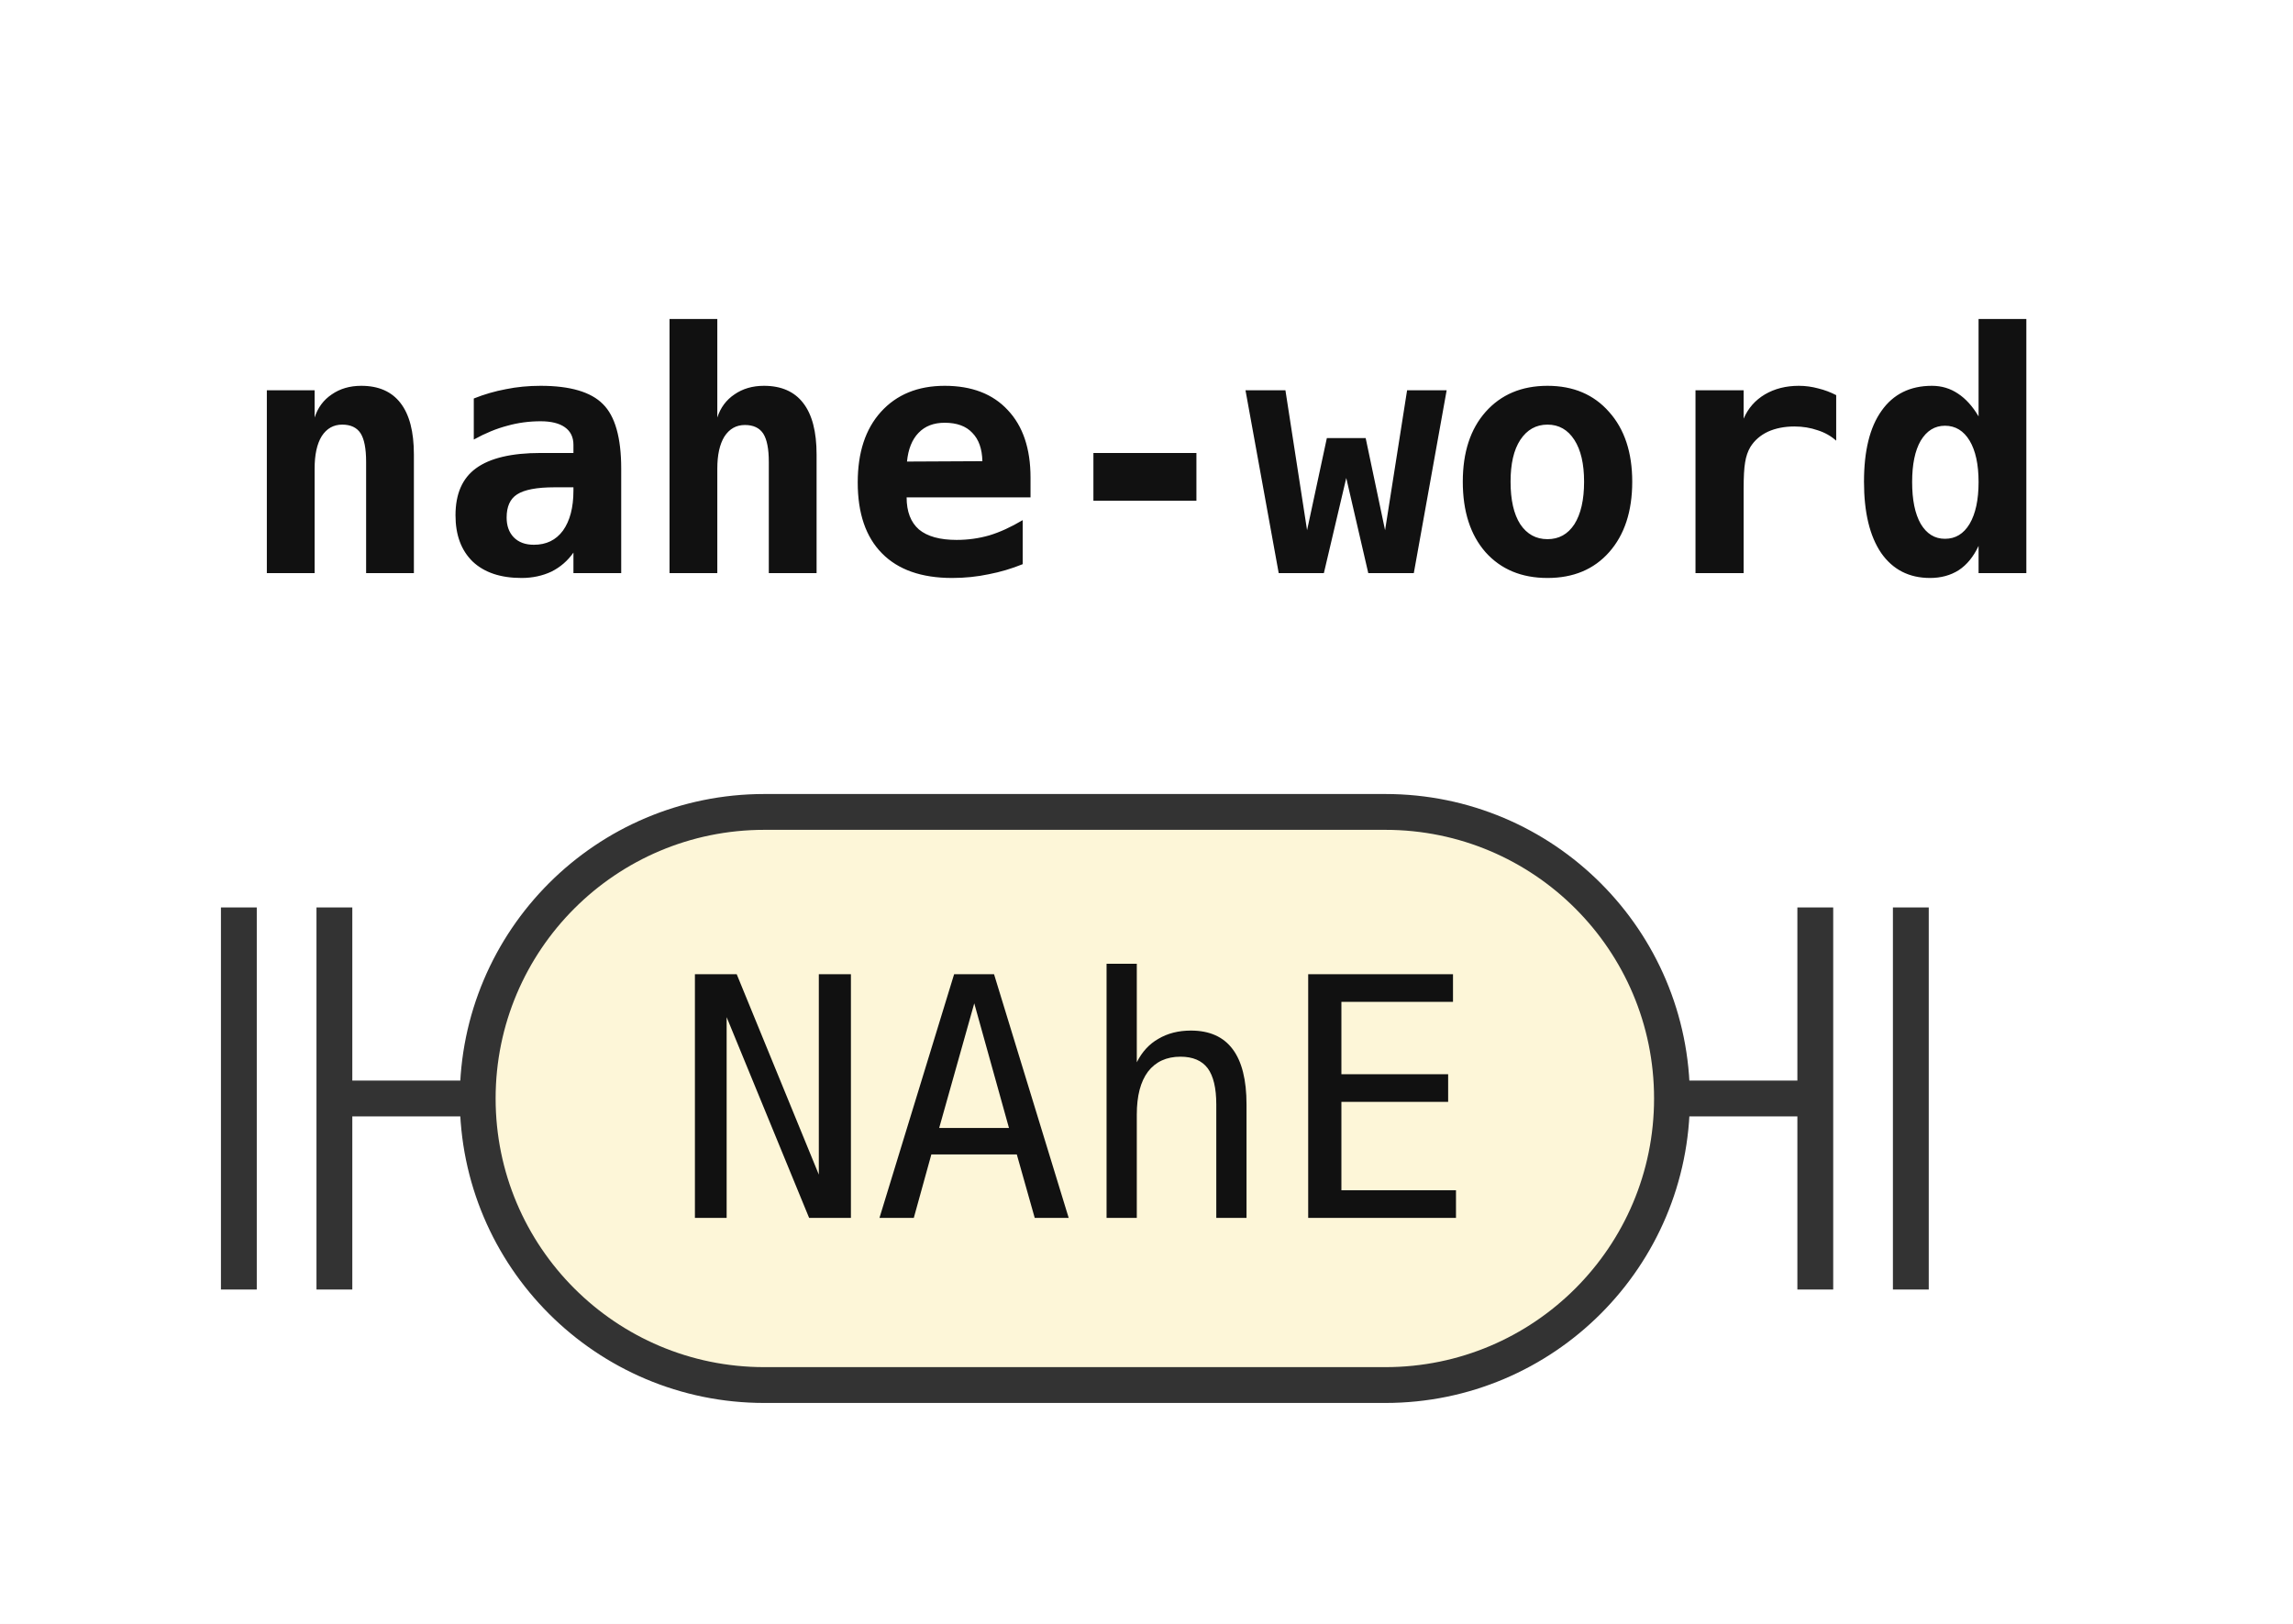
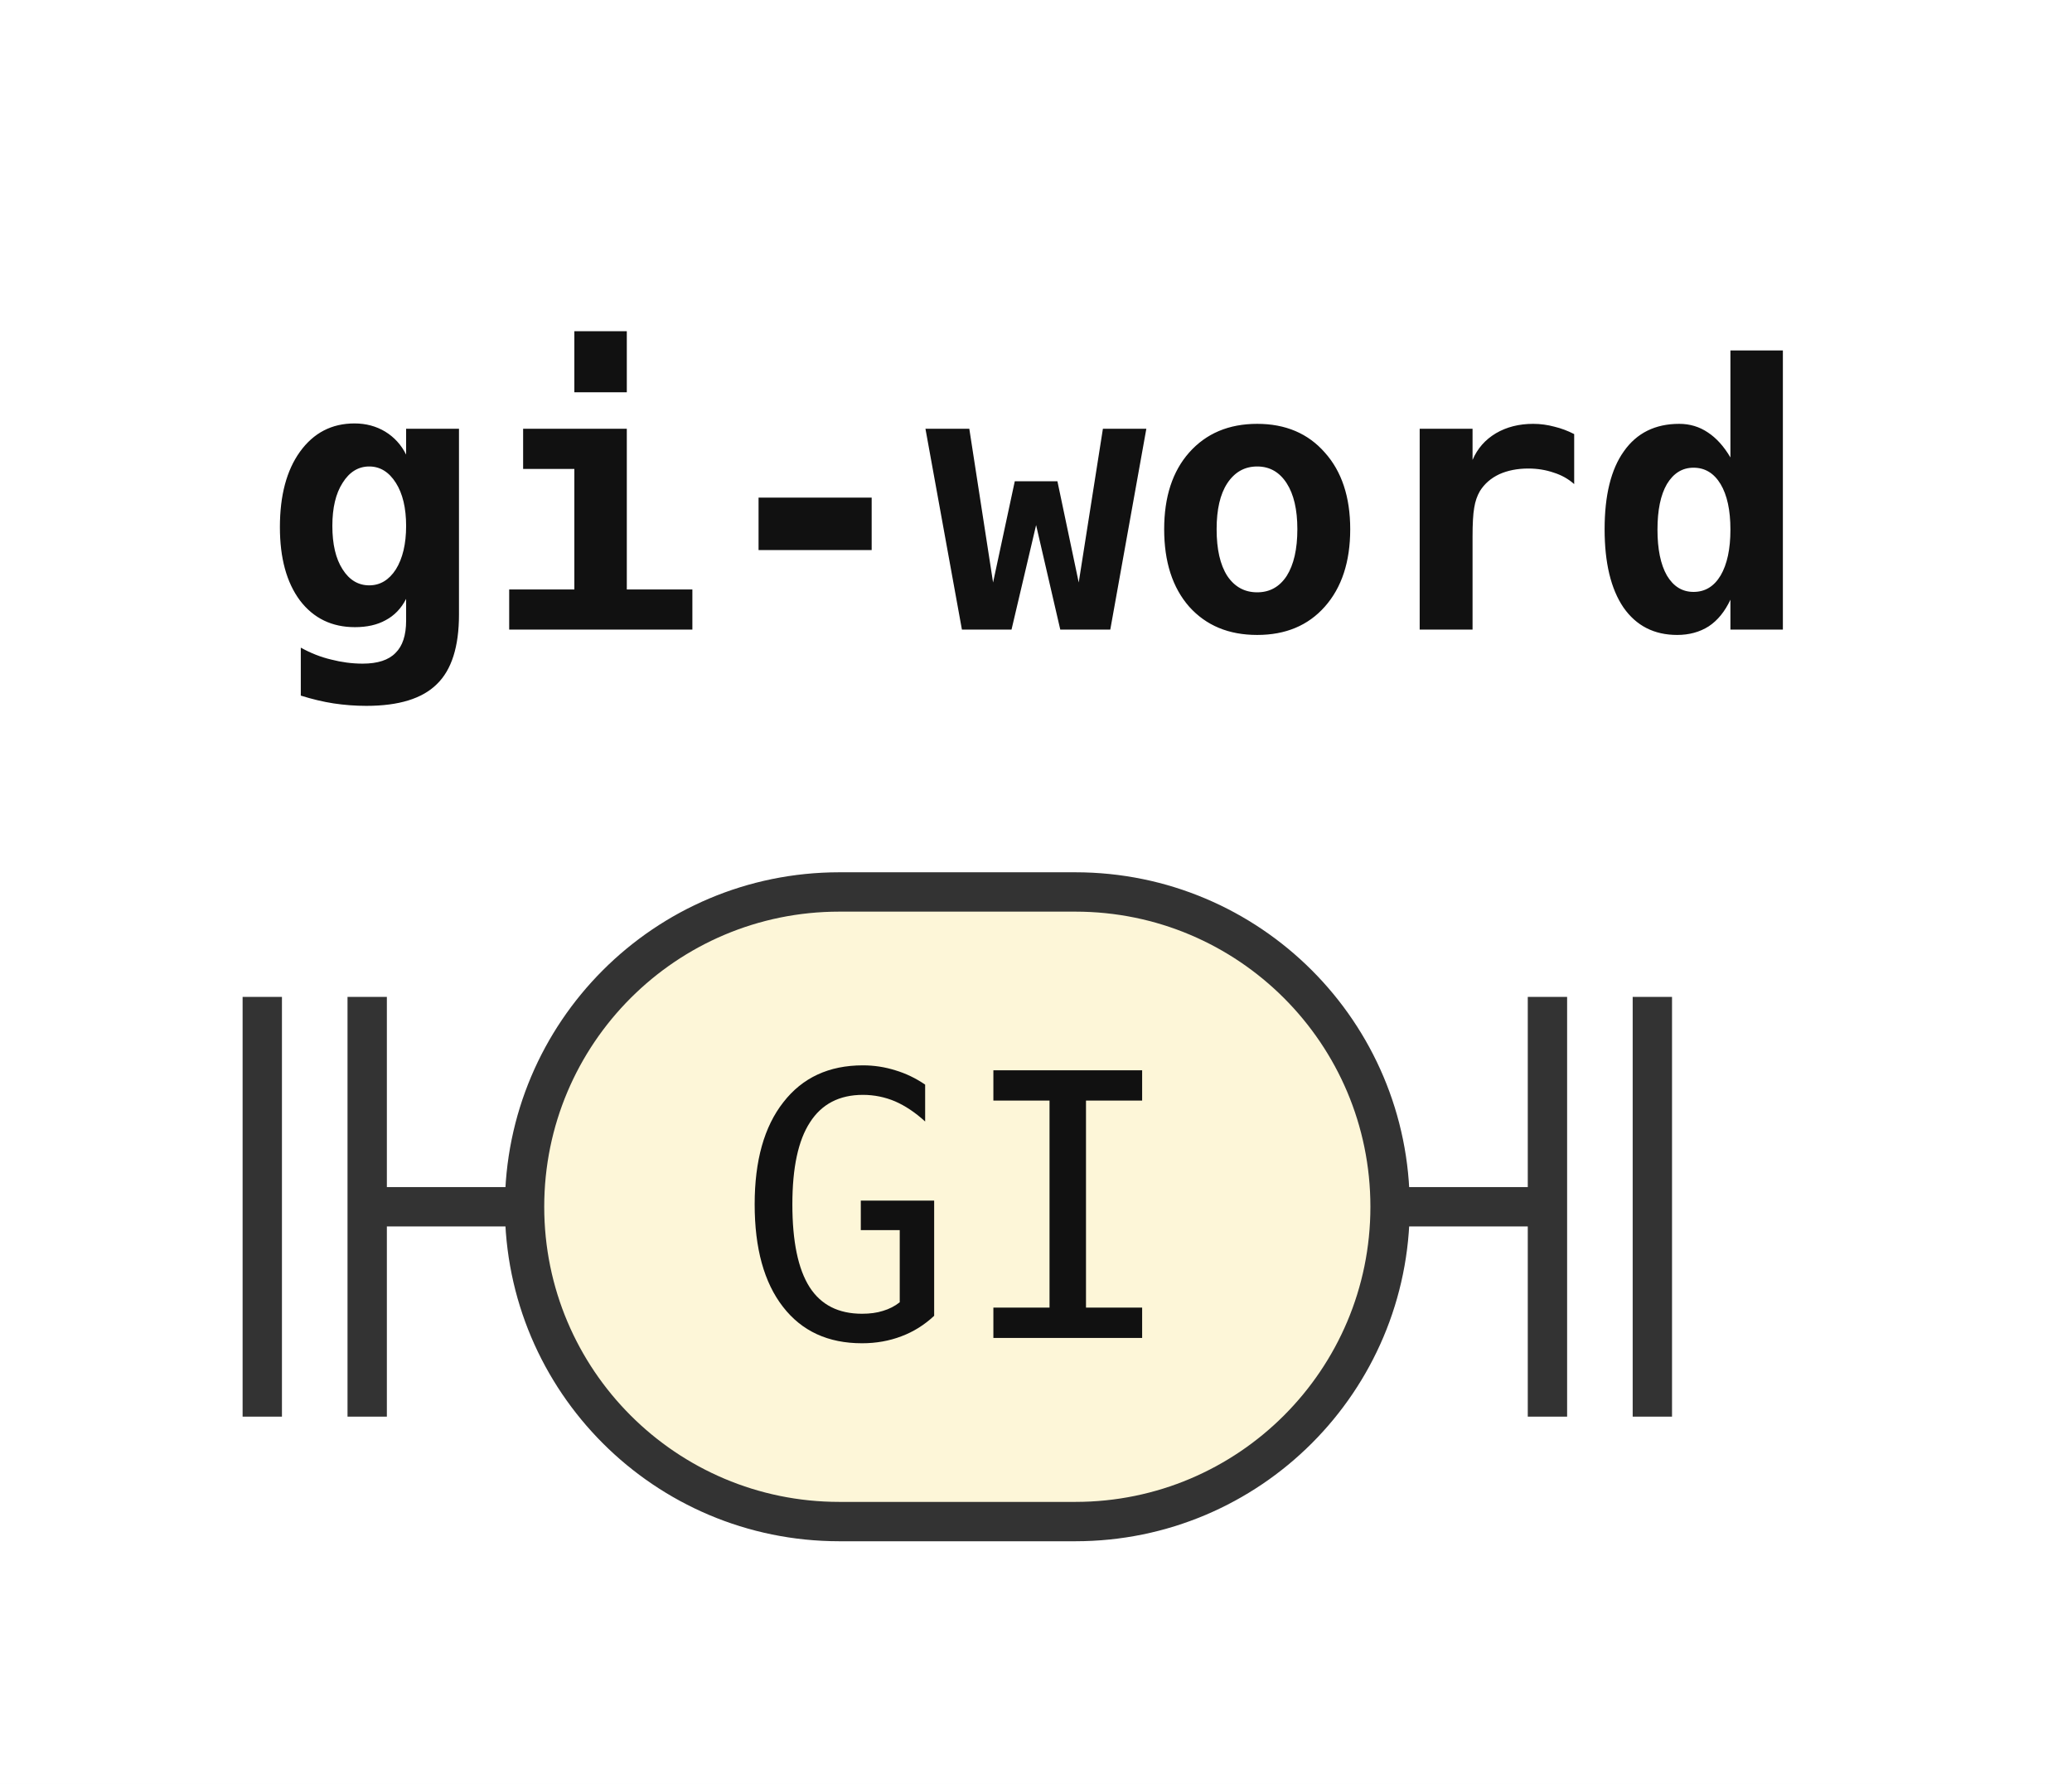
- <svg xmlns="http://www.w3.org/2000/svg" width="96" height="68" viewBox="0 0 96 68" role="img" aria-label="Railroad diagram of the rule nahe-word">
+ <svg xmlns="http://www.w3.org/2000/svg" width="79" height="68" viewBox="0 0 79 68" role="img" aria-label="Railroad diagram of the rule gi-word">
  <style>path{fill:none;stroke:#333;stroke-width:1.5}.rule rect{fill:#e8eefc;stroke:#333;stroke-width:1.5}.terminal rect{fill:#fdf6d8;stroke:#333;stroke-width:1.5}text{font-family:ui-monospace,SFMono-Regular,Menlo,Consolas,"DejaVu Sans Mono","Liberation Mono",monospace;font-size:14px;fill:#111;text-anchor:middle}text.label{font-size:12px;font-style:italic;fill:#555;text-anchor:start}text.title{font-weight:bold;text-anchor:start}</style>
  <rect width="100%" height="100%" fill="#fff" />
-   <text class="title" x="10" y="24" textLength="75.6" lengthAdjust="spacingAndGlyphs">nahe-word</text>
+   <text class="title" x="10" y="24" textLength="58.8" lengthAdjust="spacingAndGlyphs">gi-word</text>
  <path d="M10 38v16m4 -16v16M14 46h6" />
  <g class="terminal">
-     <rect x="20" y="34" width="50" height="24" rx="12" />
-     <text x="45" y="51" textLength="33.6" lengthAdjust="spacingAndGlyphs">NAhE</text>
+     <rect x="20" y="34" width="33" height="24" rx="12" />
+     <text x="36.5" y="51" textLength="16.8" lengthAdjust="spacingAndGlyphs">GI</text>
  </g>
-   <path d="M70 46h6m0 -8v16m4 -16v16" />
+   <path d="M53 46h6m0 -8v16m4 -16v16" />
</svg>
